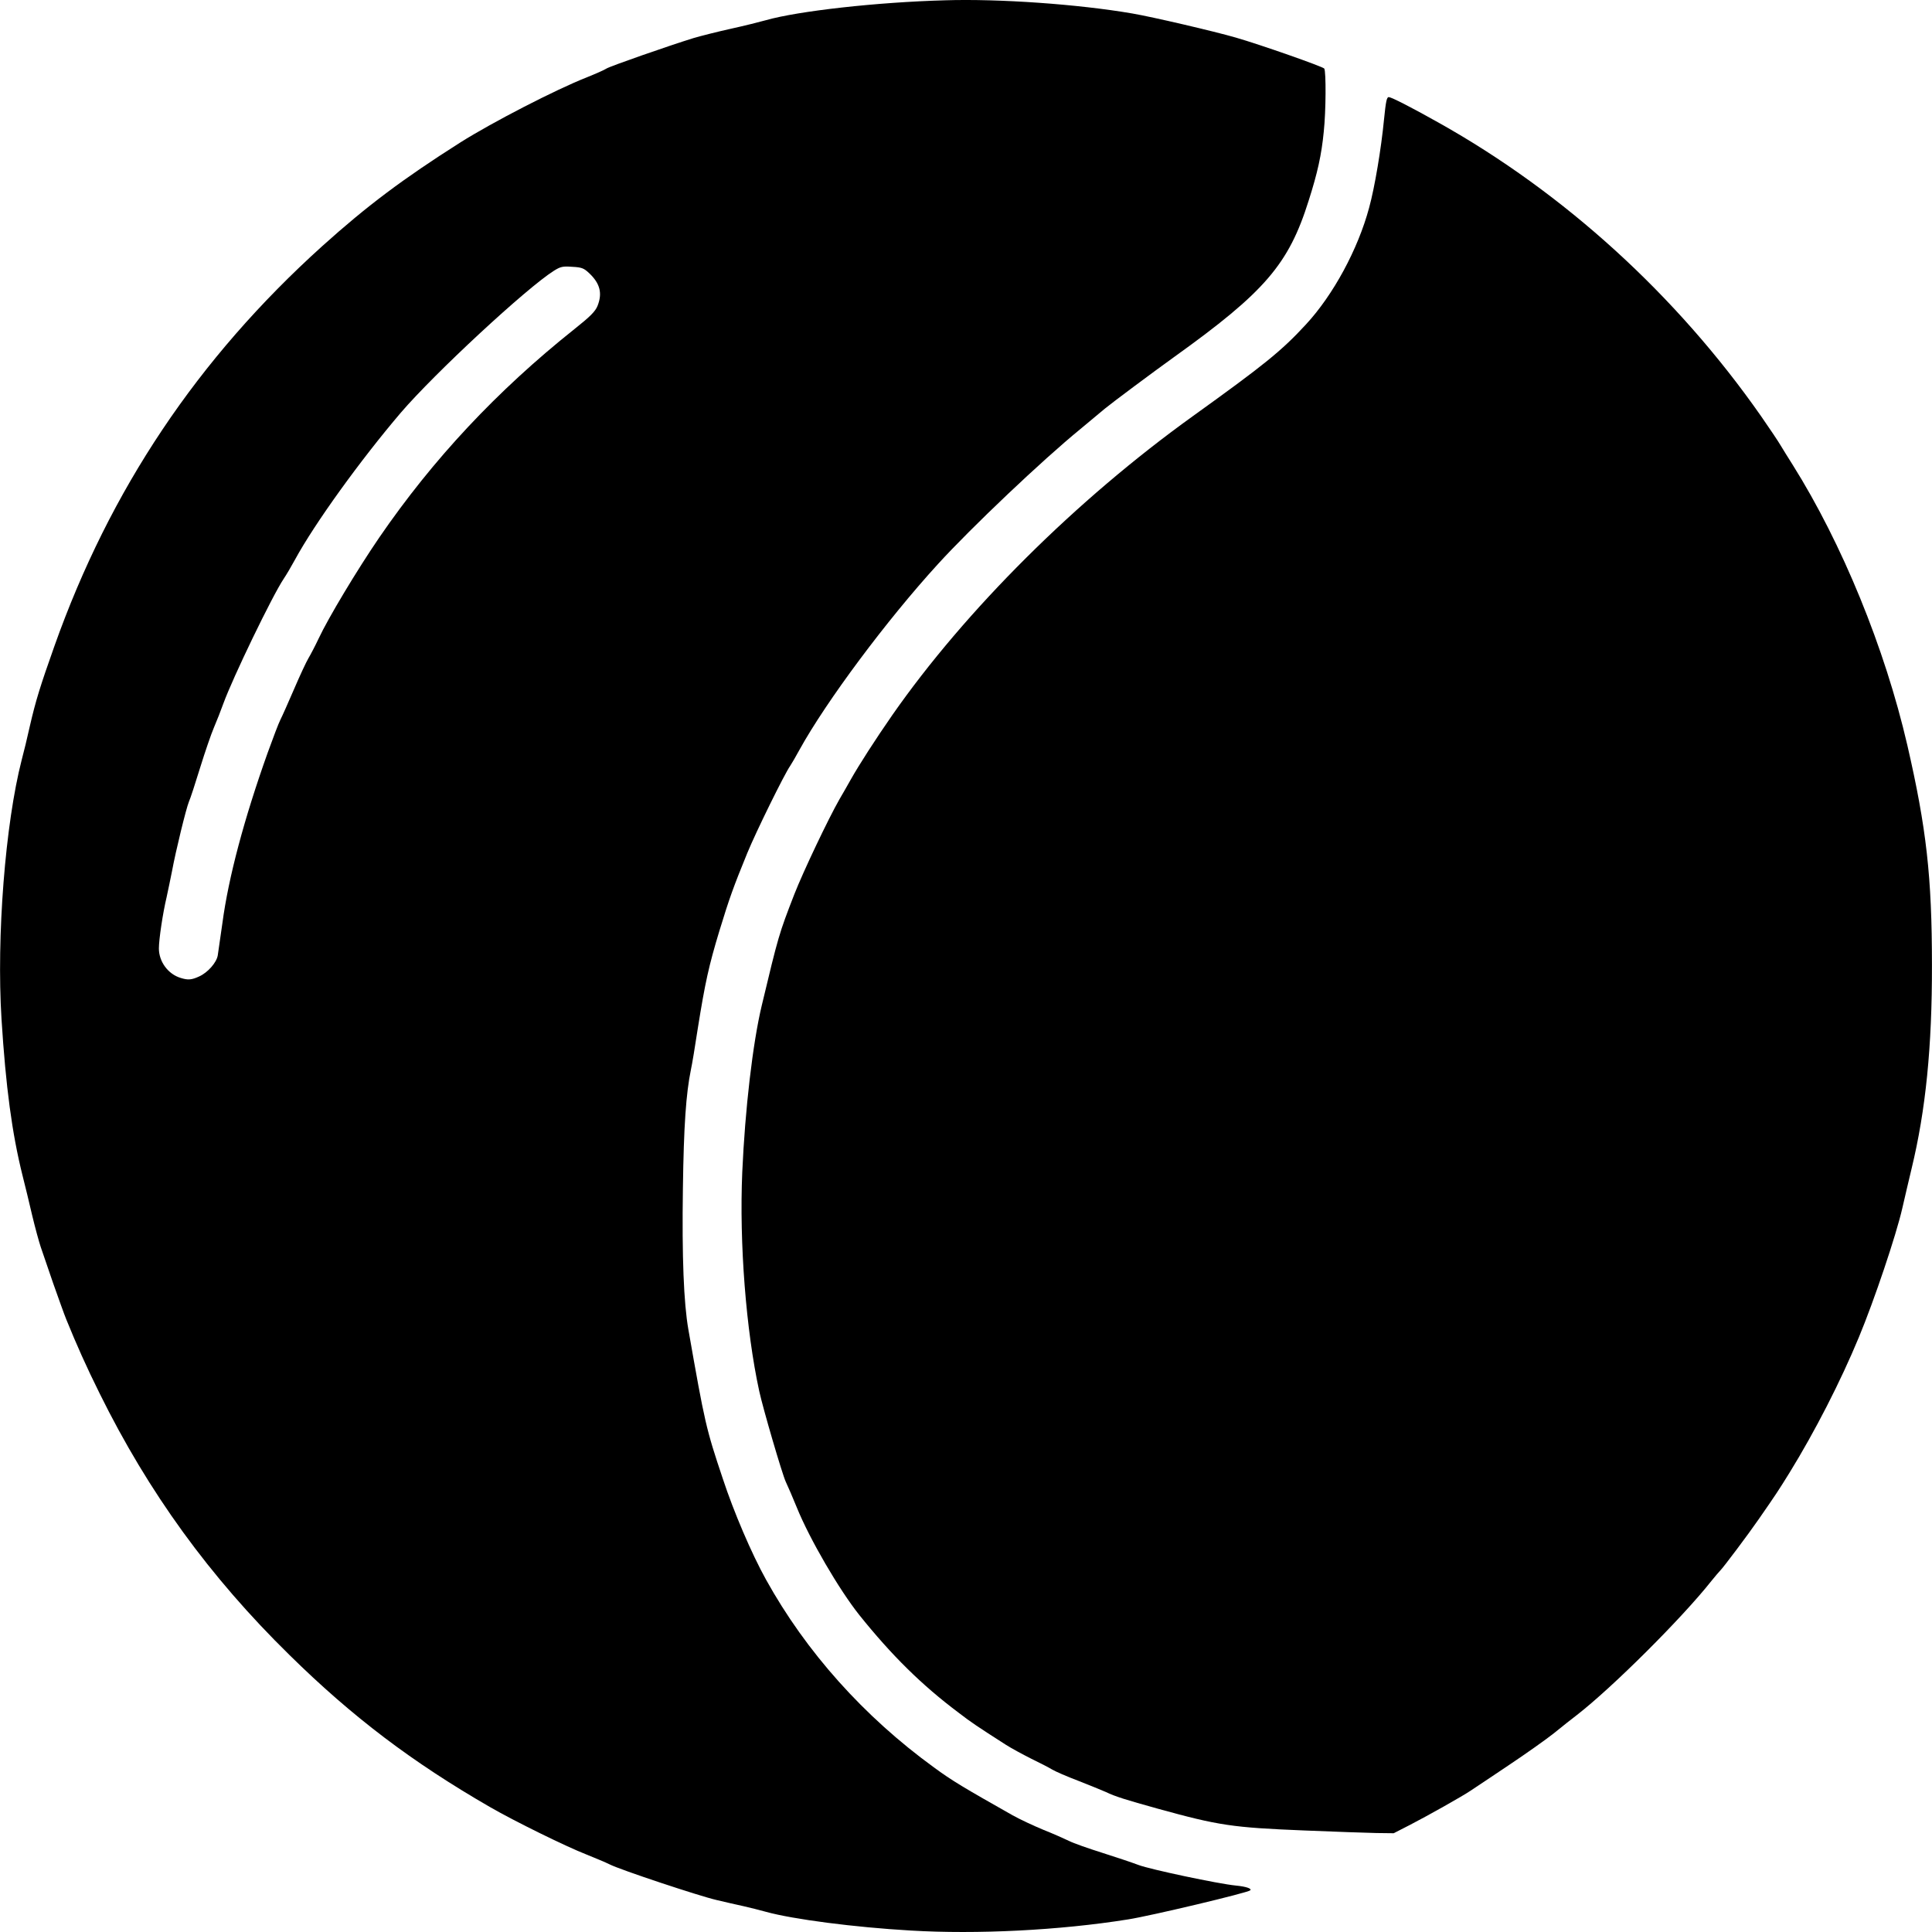
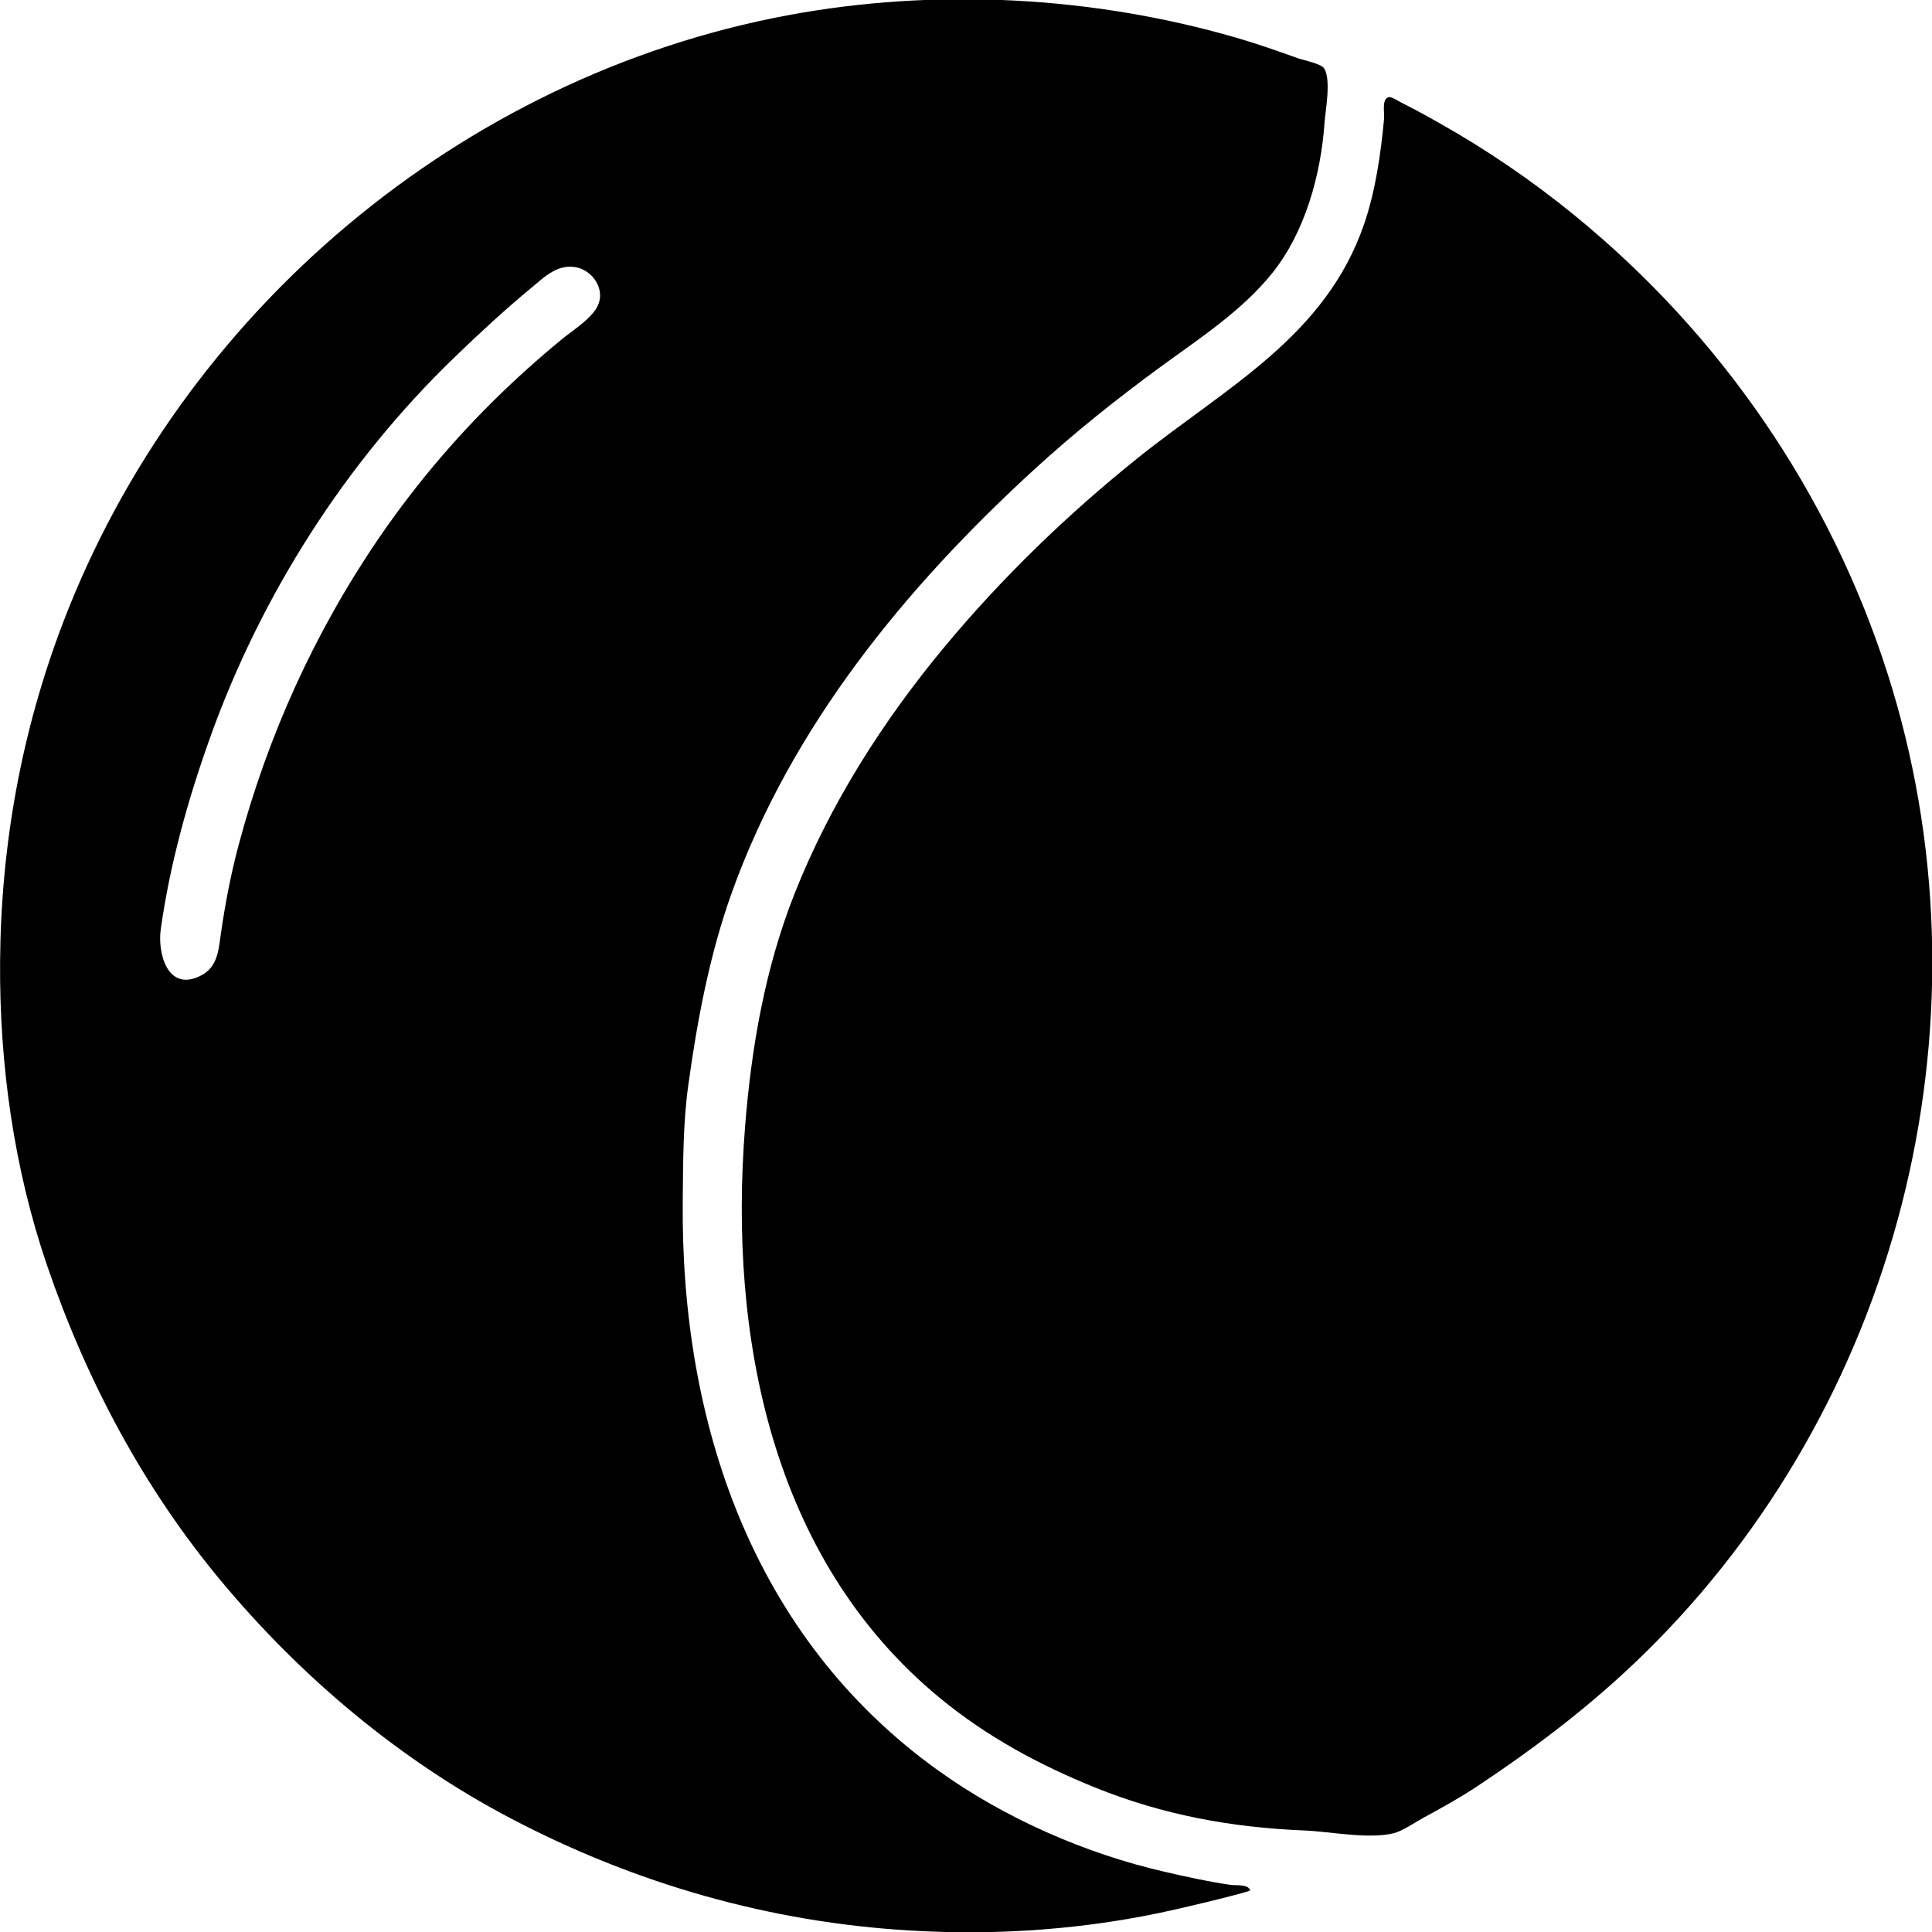
- <svg xmlns="http://www.w3.org/2000/svg" data-authored="svg-authoring legacy" id="root" viewBox="0 0 150 150">
-   <path d="M 70.715 149.887 C 66.316 149.633 61.574 149.012 59.488 148.438 C 59.012 148.305 58.215 148.105 57.695 147.988 C 57.191 147.883 56.234 147.656 55.598 147.508 C 54.281 147.203 48.121 145.16 47.324 144.746 C 47.043 144.602 46.234 144.27 45.543 143.988 C 43.949 143.367 39.953 141.402 38.039 140.297 C 32.035 136.832 27.387 133.328 22.473 128.492 C 16.27 122.41 11.527 115.863 7.742 108.199 C 6.707 106.117 5.938 104.391 5.141 102.426 C 4.992 102.066 4.543 100.805 4.129 99.637 C 3.73 98.469 3.293 97.191 3.16 96.809 C 3.027 96.41 2.723 95.305 2.496 94.352 C 2.27 93.379 1.938 92 1.75 91.27 C 0.93 87.988 0.449 84.379 0.117 79.117 C -0.281 72.73 0.41 63.953 1.684 59 C 1.844 58.414 2.125 57.246 2.309 56.41 C 2.773 54.391 3.121 53.277 4.223 50.168 C 8.539 38.004 15.352 27.832 25.023 19.105 C 28.504 15.973 31.305 13.875 35.742 11.059 C 38.227 9.492 43.141 6.957 45.543 6.012 C 46.234 5.734 46.926 5.43 47.082 5.324 C 47.375 5.137 51.984 3.531 53.844 2.957 C 54.43 2.785 55.742 2.453 56.766 2.227 C 57.789 2.004 59.012 1.695 59.488 1.562 C 61.961 0.859 68.07 0.168 73.371 0.023 C 77.578 -0.109 83.742 0.328 87.914 1.047 C 89.469 1.312 94.25 2.426 95.949 2.918 C 97.848 3.465 102.723 5.176 102.816 5.324 C 102.961 5.562 102.949 8.617 102.777 10.223 C 102.602 12.016 102.297 13.41 101.605 15.574 C 100.055 20.516 98.207 22.664 91.168 27.711 C 89.52 28.895 86.348 31.258 85.773 31.734 C 85.457 32 84.594 32.719 83.875 33.316 C 80.914 35.734 75.414 40.953 72.824 43.793 C 68.828 48.164 64.137 54.473 62.078 58.203 C 61.801 58.719 61.469 59.277 61.348 59.465 C 60.898 60.102 58.691 64.59 58.016 66.238 C 56.953 68.84 56.633 69.715 55.852 72.277 C 55.027 75 54.746 76.289 54.176 79.848 C 53.965 81.242 53.727 82.676 53.645 83.035 C 53.262 84.91 53.086 87.391 53.02 92.293 C 52.941 97.605 53.086 101.176 53.445 103.223 C 54.723 110.5 54.812 110.91 56.117 114.801 C 56.965 117.379 58.348 120.617 59.477 122.648 C 62.586 128.254 67.074 133.273 72.508 137.219 C 73.914 138.254 74.832 138.797 78.617 140.938 C 79.16 141.242 80.234 141.746 81.008 142.066 C 81.777 142.371 82.668 142.77 83 142.93 C 83.332 143.102 84.5 143.512 85.59 143.855 C 86.691 144.203 87.953 144.629 88.406 144.801 C 89.281 145.133 94.582 146.262 95.961 146.395 C 96.758 146.473 97.211 146.633 97.066 146.766 C 96.879 146.953 89.348 148.746 87.582 149.023 C 82.254 149.875 75.84 150.191 70.715 149.887 Z M 15.461 75.812 C 16.137 75.508 16.812 74.734 16.906 74.18 C 16.945 73.938 17.105 72.809 17.266 71.68 C 17.742 68.098 18.965 63.543 20.773 58.469 C 21.195 57.301 21.637 56.133 21.77 55.879 C 21.902 55.625 22.379 54.551 22.832 53.5 C 23.281 52.453 23.785 51.375 23.945 51.109 C 24.105 50.844 24.465 50.156 24.742 49.57 C 25.488 47.977 27.719 44.258 29.445 41.734 C 33.617 35.652 38.582 30.34 44.602 25.547 C 45.836 24.566 46.219 24.18 46.395 23.742 C 46.777 22.773 46.594 22.016 45.754 21.219 C 45.332 20.82 45.172 20.754 44.426 20.715 C 43.695 20.66 43.523 20.699 43.008 21.02 C 40.883 22.359 33.762 28.961 31.117 32.043 C 27.984 35.719 24.426 40.648 22.898 43.461 C 22.617 43.98 22.234 44.629 22.035 44.922 C 21.129 46.277 18.074 52.613 17.344 54.617 C 17.16 55.137 16.828 55.973 16.613 56.477 C 16.391 56.992 15.91 58.402 15.539 59.598 C 15.168 60.805 14.781 62 14.664 62.254 C 14.449 62.785 13.652 66.023 13.348 67.672 C 13.227 68.27 13.043 69.172 12.934 69.664 C 12.645 70.871 12.336 72.93 12.336 73.633 C 12.336 74.668 13.055 75.641 14.039 75.93 C 14.598 76.105 14.887 76.078 15.461 75.812 Z M 15.461 75.812 " />
-   <path d="M 101.262 142.117 C 95.684 141.891 94.633 141.734 89.906 140.43 C 87.383 139.727 86.598 139.488 85.855 139.129 C 85.562 138.996 84.605 138.613 83.73 138.266 C 82.852 137.934 81.938 137.535 81.699 137.391 C 81.457 137.242 80.715 136.859 80.051 136.539 C 79.398 136.207 78.508 135.73 78.098 135.465 C 75.879 134.043 75.402 133.727 74.434 132.98 C 71.562 130.828 69.227 128.52 66.715 125.387 C 65.148 123.418 62.863 119.504 61.867 117.047 C 61.562 116.301 61.176 115.398 61.004 115.039 C 60.727 114.441 59.238 109.355 58.945 108 C 57.922 103.301 57.391 96.516 57.629 91.004 C 57.844 86.145 58.441 80.992 59.145 78.055 C 60.434 72.664 60.473 72.52 61.668 69.438 C 62.371 67.645 64.324 63.543 65.176 62.055 C 65.387 61.695 65.785 61.004 66.051 60.527 C 66.703 59.371 67.949 57.434 69.277 55.52 C 74.965 47.367 83.543 38.828 92.613 32.309 C 98.18 28.309 99.496 27.246 101.395 25.188 C 103.52 22.891 105.434 19.348 106.297 16.133 C 106.734 14.551 107.238 11.523 107.453 9.293 C 107.598 7.859 107.664 7.539 107.824 7.539 C 108.051 7.555 109.512 8.297 111.688 9.52 C 121.438 14.977 130.164 22.918 136.727 32.309 C 137.391 33.262 138.066 34.273 138.238 34.566 C 138.414 34.855 138.836 35.547 139.184 36.09 C 143.02 42.199 146.34 50.312 148.082 57.844 C 149.57 64.297 149.996 68.082 149.996 74.934 C 150.008 81.27 149.516 86.184 148.414 90.738 C 148.242 91.469 147.91 92.852 147.695 93.805 C 147.219 95.902 145.504 100.988 144.324 103.82 C 142.902 107.258 140.895 111.164 138.957 114.309 C 138.094 115.703 137.922 115.969 136.539 117.961 C 135.742 119.117 133.777 121.734 133.551 121.945 C 133.473 122.023 133.164 122.383 132.875 122.742 C 130.574 125.652 125.168 131.027 122.445 133.141 C 122.047 133.445 121.238 134.082 120.652 134.562 C 120.07 135.027 118.461 136.168 117.066 137.098 C 115.688 138.027 114.383 138.891 114.184 139.023 C 113.629 139.41 110.824 140.988 109.457 141.691 L 108.207 142.332 L 106.867 142.316 C 106.125 142.305 103.598 142.211 101.262 142.117 Z M 101.262 142.117 " />
+ <svg xmlns="http://www.w3.org/2000/svg" data-authored="svg-authoring reviewed-restoration" id="root" viewBox="0 0 150 150">
+   <path d="M70.715 149.887c-10.919-.631-21.393-3.629-31.073-8.715-8.625-4.531-16.273-10.97-22.495-18.445-6.03-7.245-10.449-15.585-13.493-24.48-2.58-7.54-3.707-15.644-3.647-23.599.068-9.056 1.661-17.862 4.893-26.32 9.205-24.088 30.867-42.4 56.271-47.145C72.594-.95 84.799-.312 95.949 2.918c1.626.468 3.229 1.034 4.821 1.604.374.134 1.821.419 2.046.802.543.922.089 3.225.018 4.237-.28 3.996-1.505 8.46-4.047 11.63-2.359 2.942-5.633 5.062-8.644 7.264-3.435 2.512-6.735 5.145-9.873 8.021-9.975 9.141-18.816 19.922-23.442 32.796-1.737 4.836-2.685 9.897-3.389 14.975-.41 2.959-.401 5.985-.431 8.965-.175 17.224 5.392 33.892 19.843 44.256 5.156 3.698 11.413 6.447 17.596 7.864 1.683.386 3.382.763 5.092 1.01.431.062 1.37-.076 1.527.424.016.05-1.283.385-1.312.393-1.475.385-2.959.737-4.445 1.078-6.714 1.541-13.716 2.059-20.594 1.65M15.461 75.812c1.422-.641 1.496-1.958 1.686-3.299.331-2.325.769-4.609 1.373-6.879 2.272-8.534 5.937-16.609 10.925-23.9a73 73 0 0 1 10.249-11.946 78 78 0 0 1 3.886-3.414c.875-.72 1.969-1.373 2.634-2.303 1.02-1.427-.2-3.273-1.788-3.356-1.309-.098-2.269.887-3.217 1.67-2.057 1.698-4.018 3.519-5.937 5.371-8.445 8.151-14.996 18.441-18.954 29.493-1.725 4.817-3.128 9.831-3.838 14.907-.25 1.785.487 4.81 2.981 3.656" />
+   <path d="M101.262 142.117c-5.652-.229-10.985-1.208-16.251-3.339-4.356-1.763-8.409-3.954-12.051-6.955-13.109-10.802-16.386-28.137-15.116-44.306.483-6.157 1.549-12.315 3.824-18.079 2.762-6.998 6.872-13.454 11.669-19.223 4.487-5.398 9.577-10.312 15.053-14.699 6.812-5.455 14.558-9.406 17.536-18.165.875-2.575 1.267-5.36 1.527-8.058.06-.595-.204-1.593.371-1.754.184-.051.816.344.931.401a70 70 0 0 1 2.933 1.58 74 74 0 0 1 10.539 7.183c11.356 9.255 19.861 21.621 24.319 35.579 8.373 26.216 1.322 55.587-17.957 75.183-4.242 4.311-8.849 7.865-13.876 11.207-1.343.893-2.755 1.675-4.172 2.444-.654.355-1.679 1.058-2.334 1.216-2.005.484-4.908-.133-6.945-.215" />
</svg>
